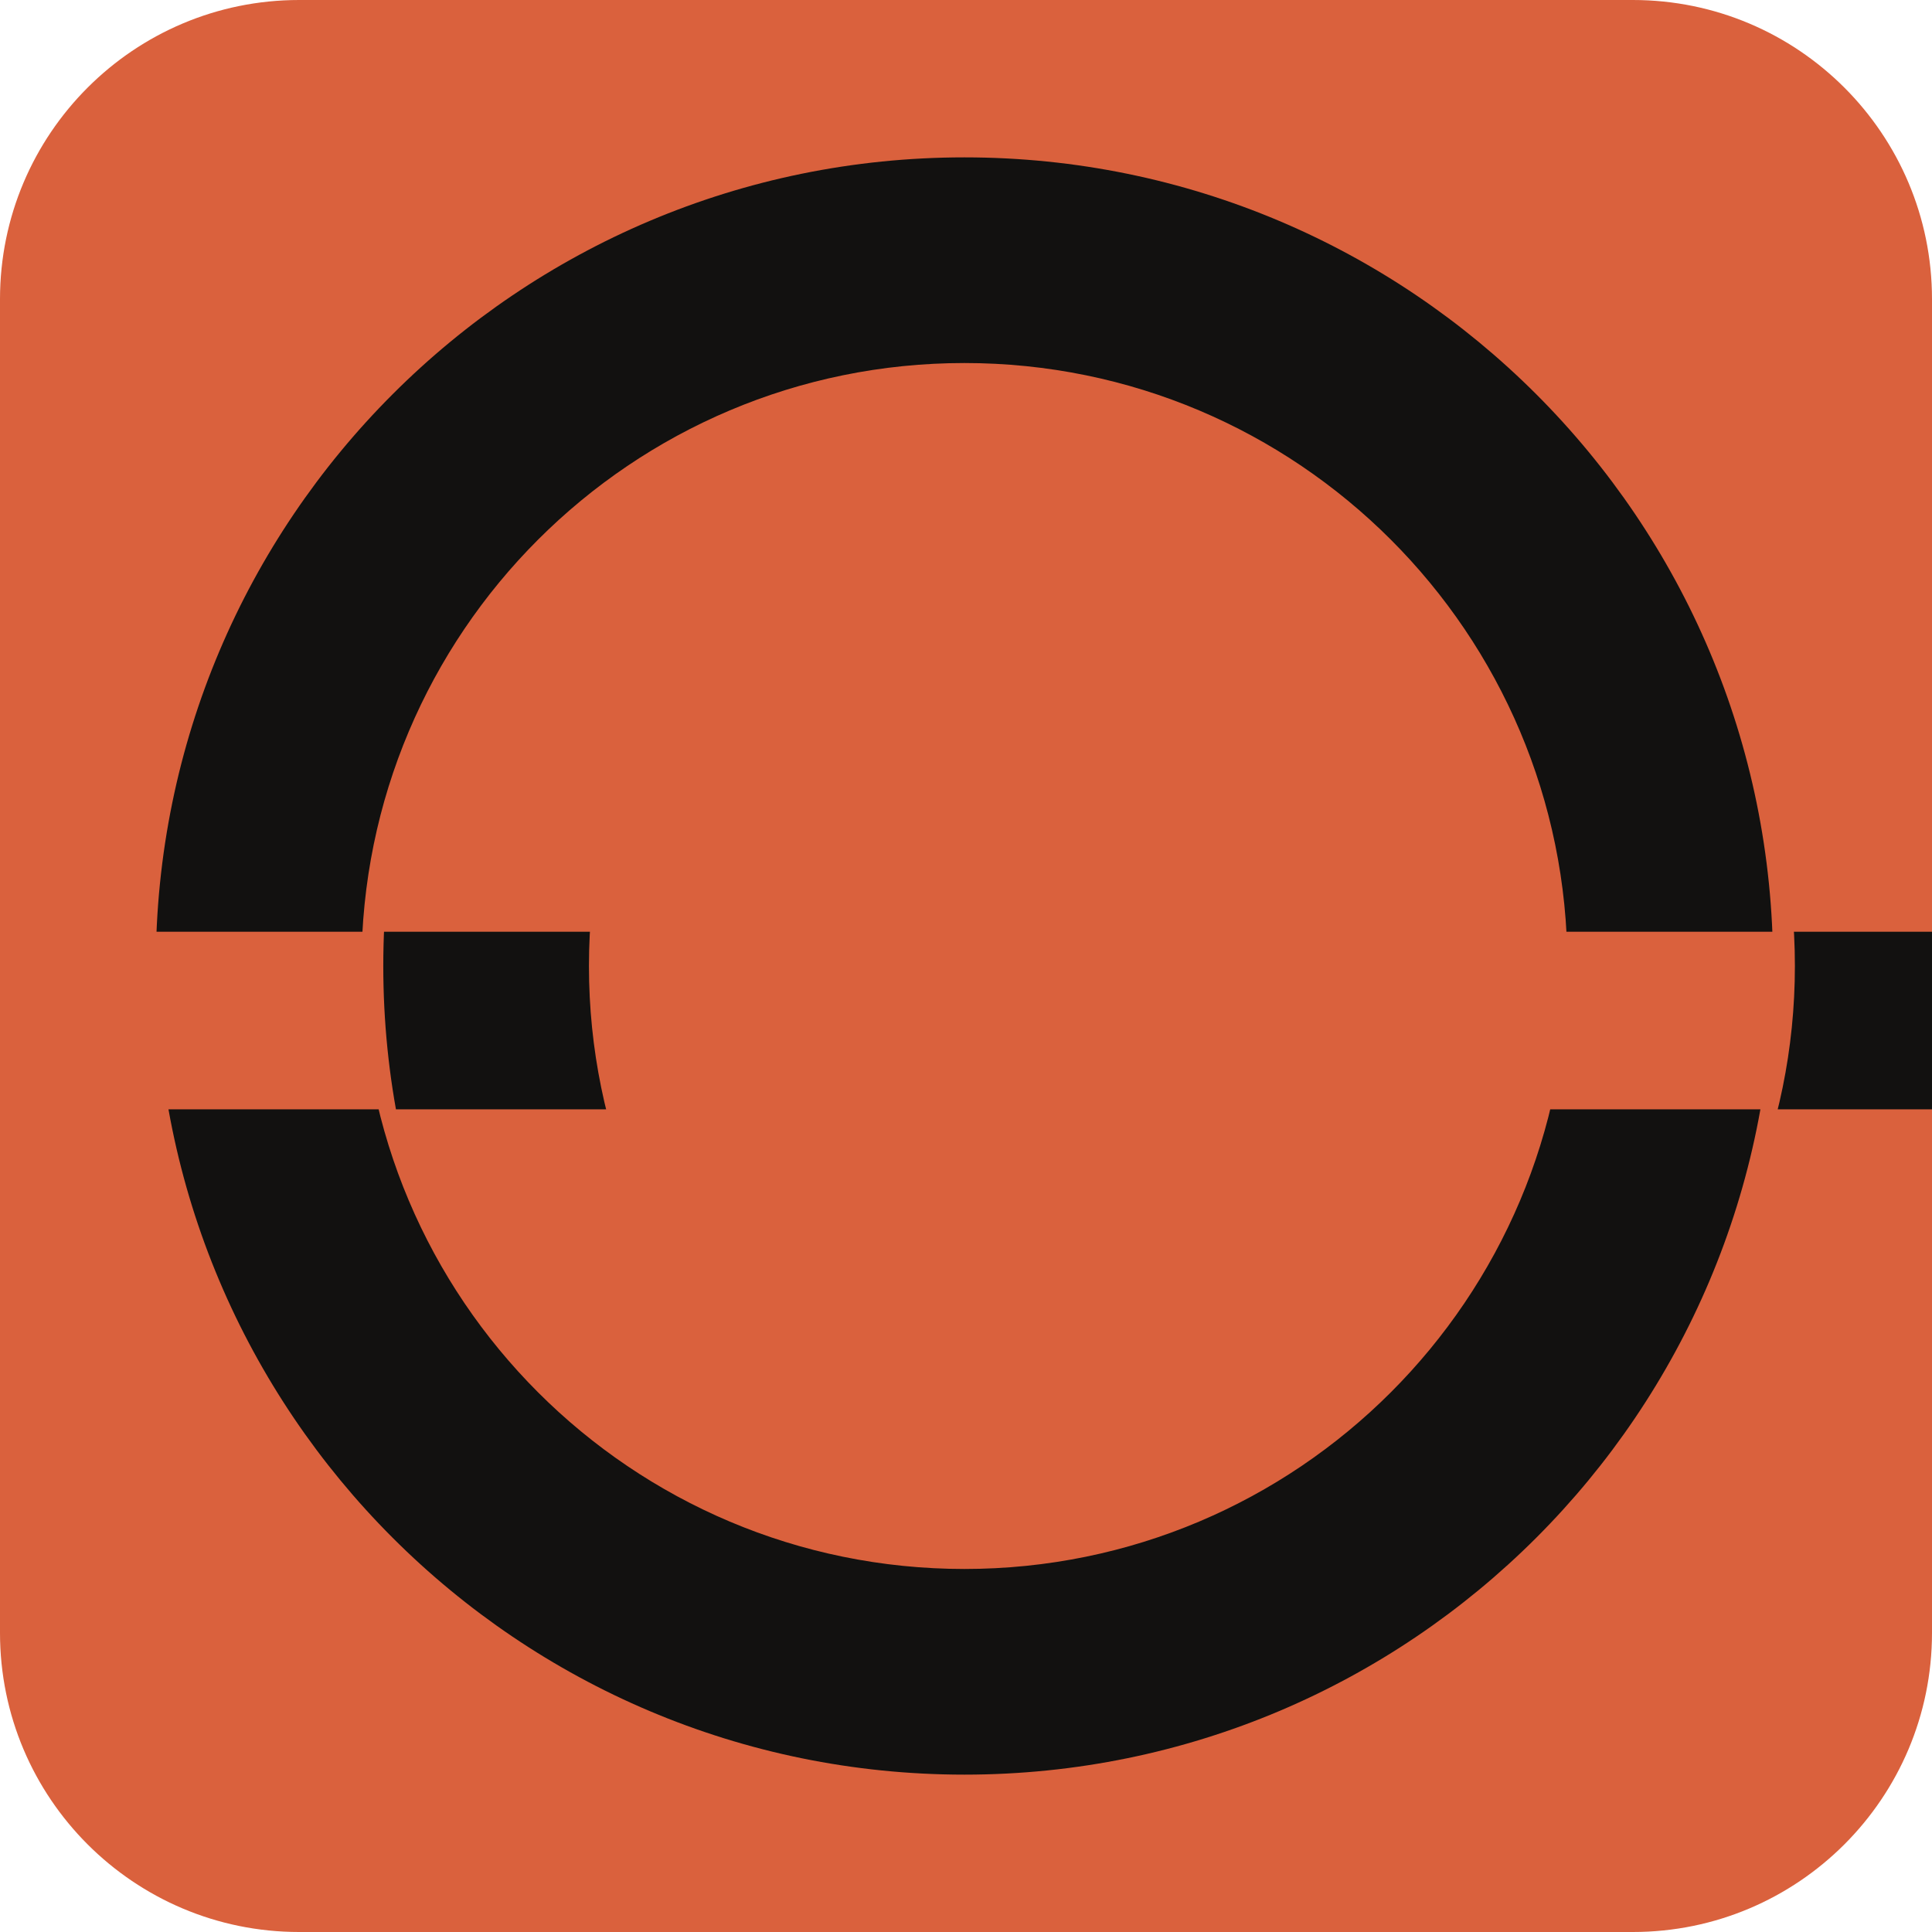
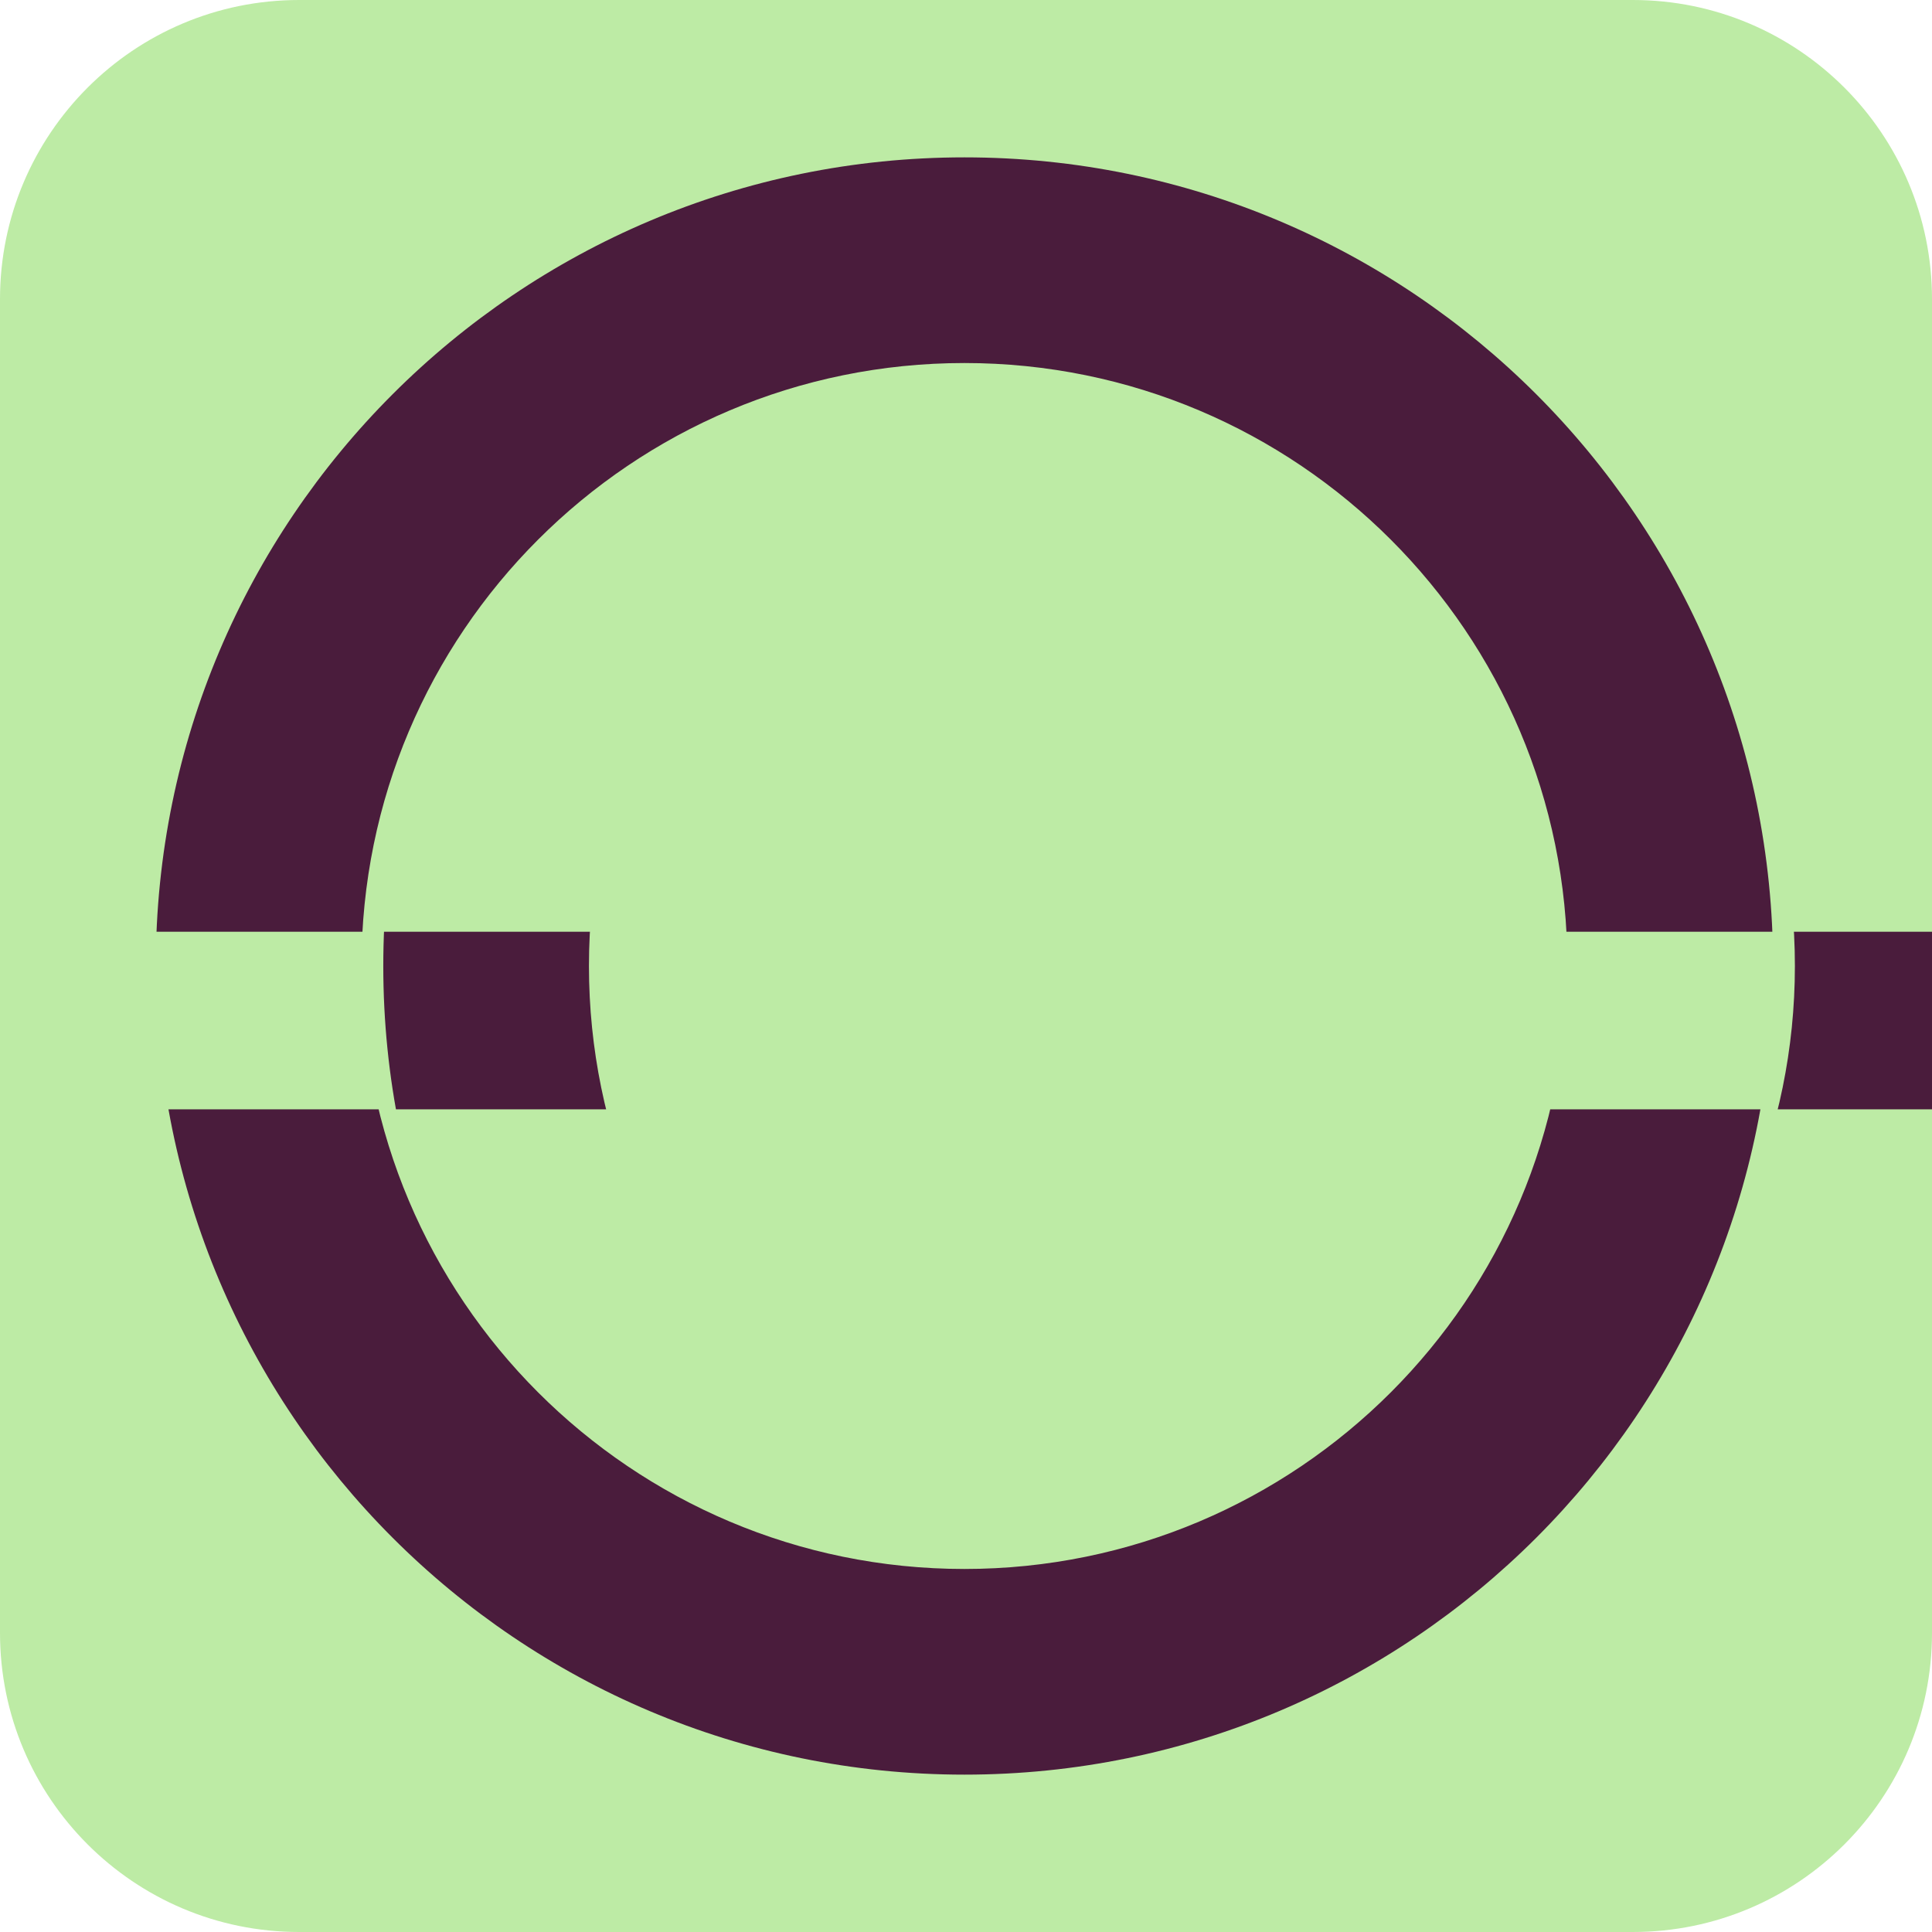
<svg xmlns="http://www.w3.org/2000/svg" viewBox="60 77 620 620">
-   <style>.bg{fill:#da613d}.fg{fill:#121110}</style>
+   <style>.bg{fill:#bdeba5}.fg{fill:#4a1c3c}</style>
  <rect class="bg" x="60" y="77" width="620" height="620" rx="96" />
  <defs>
    <clipPath id="ft">
      <rect x="0" y="0" width="1200" height="376" />
    </clipPath>
    <clipPath id="fb">
      <rect x="0" y="433" width="1200" height="400" />
    </clipPath>
    <clipPath id="fs">
      <rect x="0" y="376" width="1200" height="57" />
    </clipPath>
  </defs>
-   <g fill="#121110">
+   <g fill="#4a1c3c">
    <path d="M110,387a259.5,259.5 0 1,0 519,0a259.5,259.5 0 1,0 -519,0ZM176,387a193.5,193.5 0 1,0 387,0a193.5,193.5 0 1,0 -387,0Z" fill-rule="evenodd" clip-path="url(#ft)" />
    <path d="M110,387a259.5,259.5 0 1,0 519,0a259.5,259.5 0 1,0 -519,0ZM176,387a193.5,193.5 0 1,0 387,0a193.5,193.5 0 1,0 -387,0Z" fill-rule="evenodd" clip-path="url(#fb)" />
    <g transform="translate(73 0)">
      <path d="M110,387a259.5,259.5 0 1,0 519,0a259.5,259.5 0 1,0 -519,0ZM176,387a193.5,193.5 0 1,0 387,0a193.5,193.5 0 1,0 -387,0Z" fill-rule="evenodd" clip-path="url(#fs)" />
    </g>
    <rect x="842" y="128" width="76" height="249" />
    <rect x="842" y="437" width="76" height="213" />
    <rect x="919" y="377" width="77" height="60" />
  </g>
</svg>
